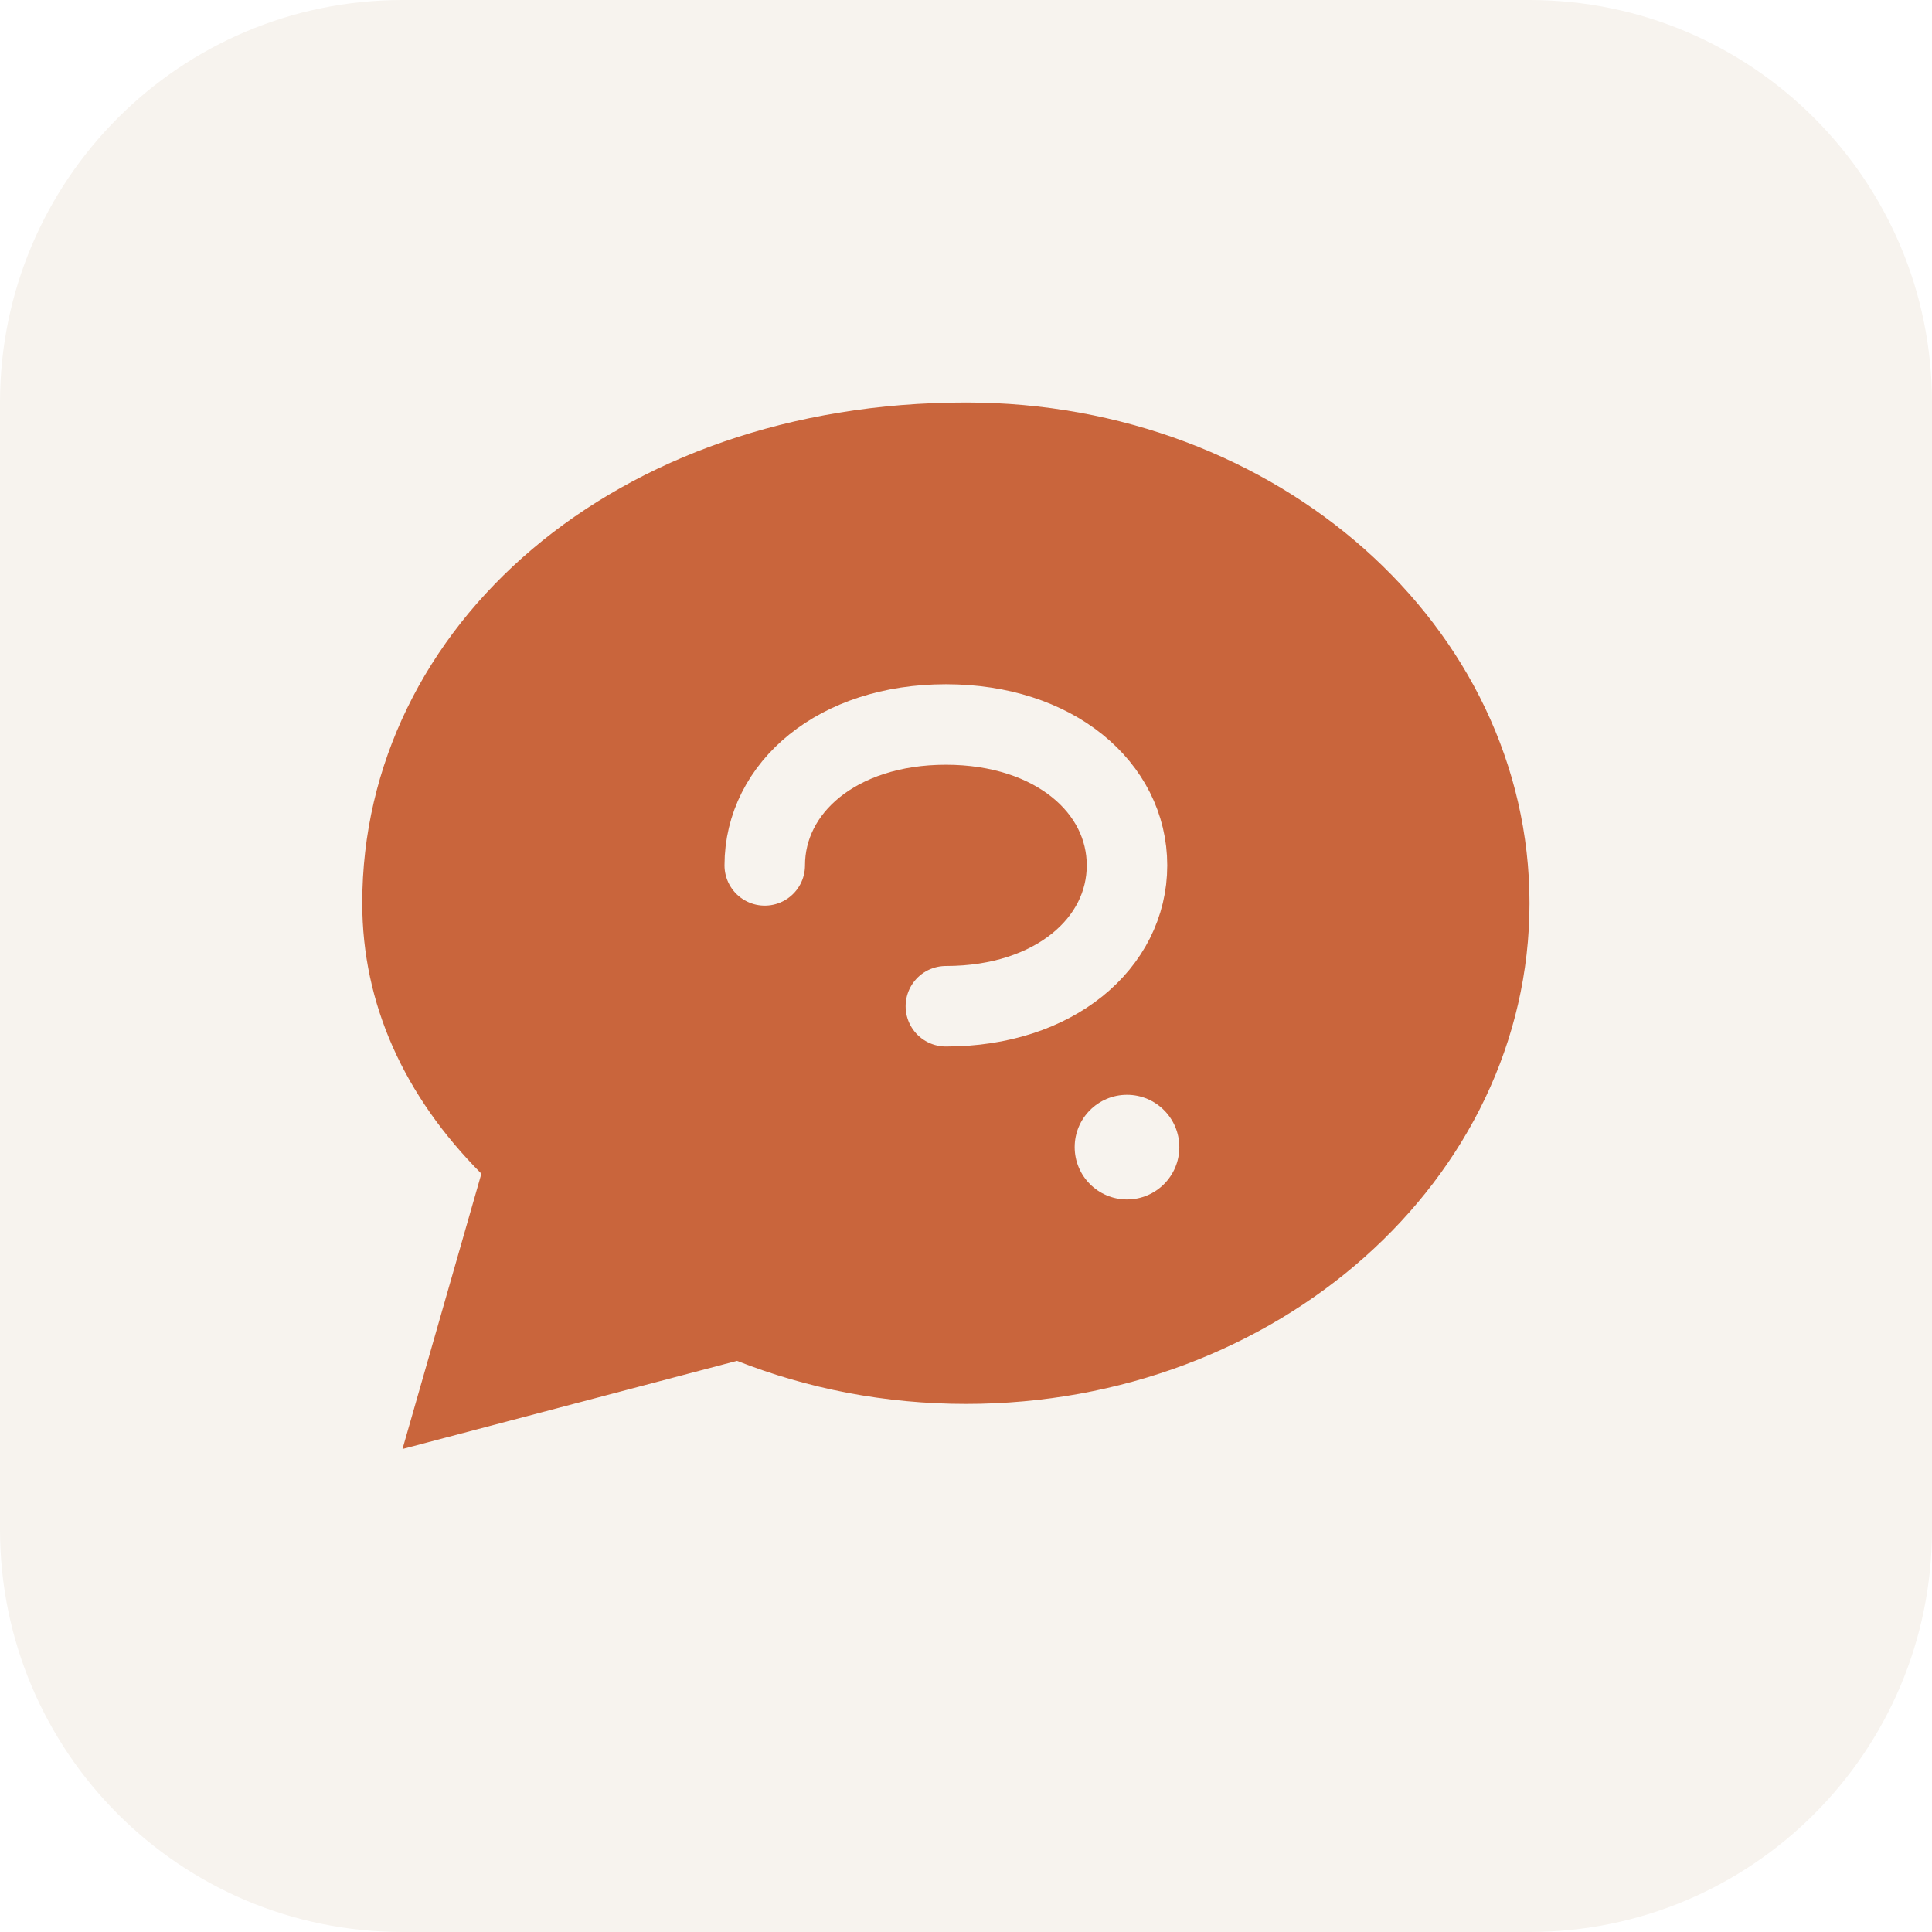
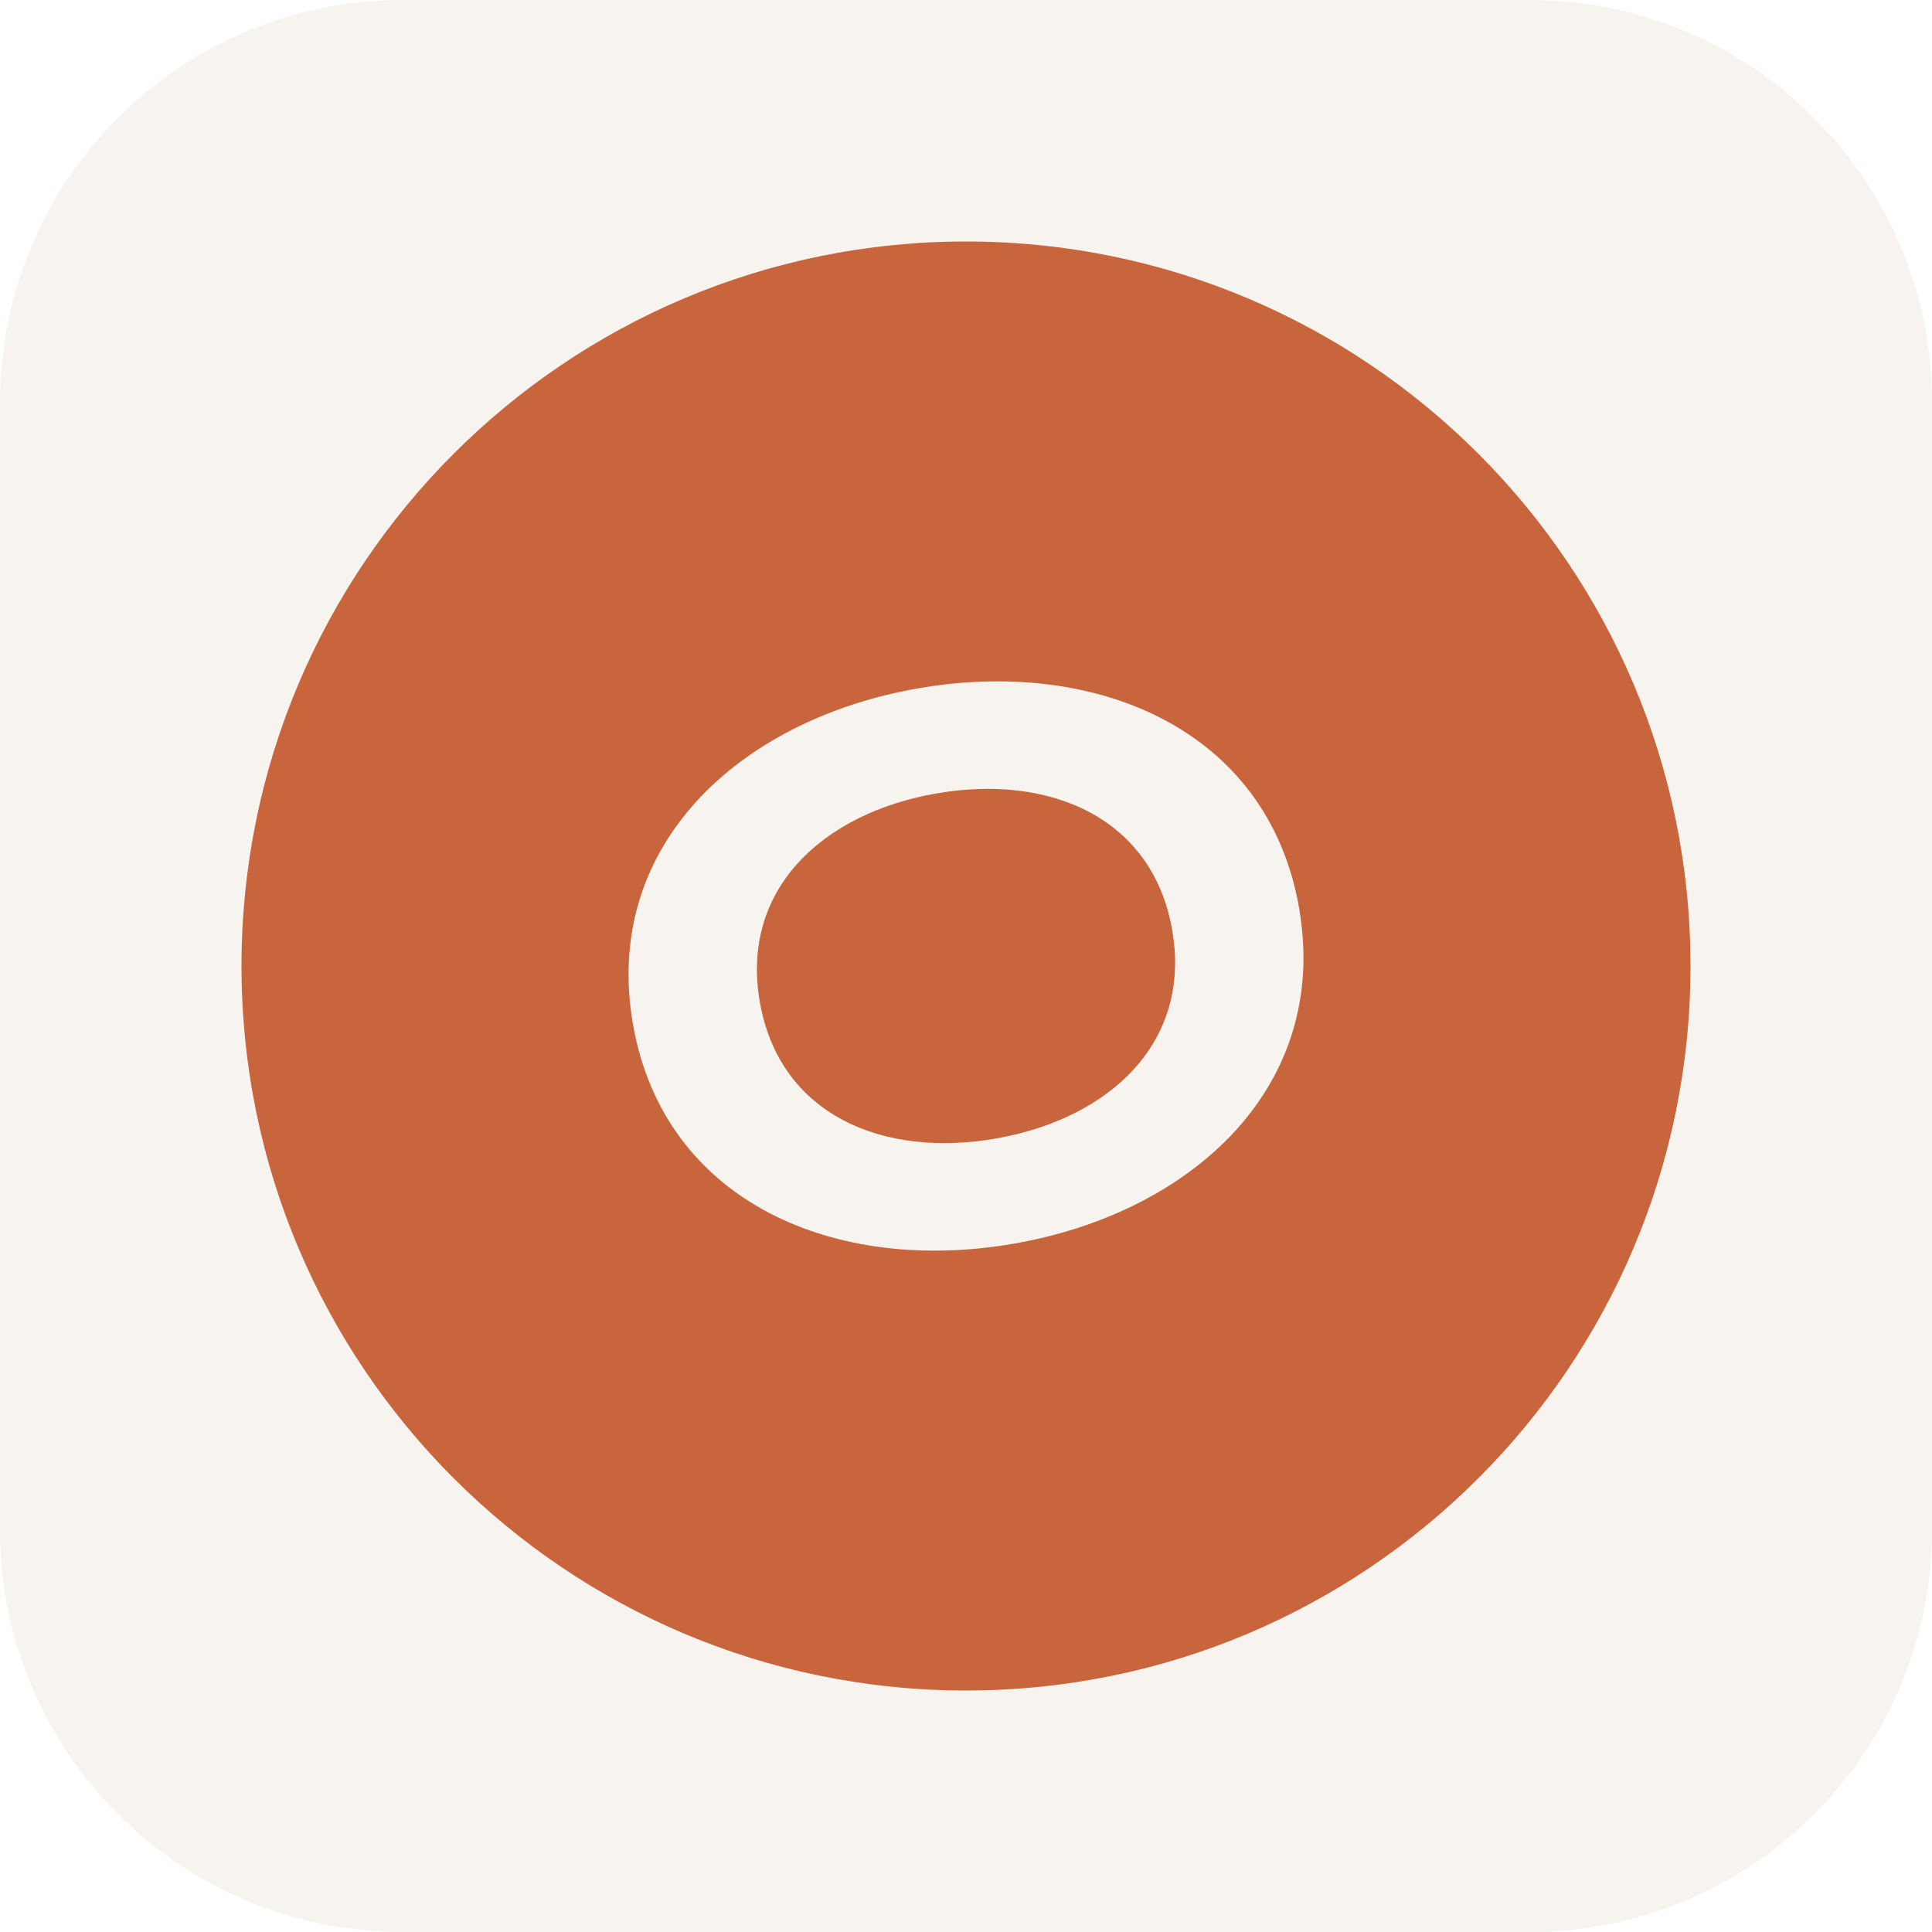
<svg xmlns="http://www.w3.org/2000/svg" viewBox="0 0 48 48" fill="none">
  <rect width="48" height="48" rx="10" fill="#F7F3EE" />
-   <path d="M24 10c7.73 0 14 5.56 14 12.44 0 6.87-6.27 12.44-14 12.44-2.02 0-3.94-.38-5.69-1.07L10 36l1.96-6.84C10.04 27.23 9 24.94 9 22.44 9 15.56 15.27 10 24 10z" fill="#C9653C" />
-   <path d="M19 21.5c0-1.93 1.8-3.5 4.5-3.5s4.5 1.57 4.5 3.5-1.8 3.5-4.5 3.5" stroke="#F7F3EE" stroke-width="2" stroke-linecap="round" fill="none" />
-   <circle cx="28" cy="28.5" r="1.3" fill="#F7F3EE" />
+   <circle cx="24" cy="24" r="18" fill="#C9653C" />
+   <g transform="translate(24 24) rotate(-10)">
+     <path d="M -8.4 0              C -8.4 -4.5, -4.5 -7, 0 -7              C 4.5 -7, 8.4 -4.5, 8.4 0              C 8.4 4.5, 4.5 7, 0 7              C -4.5 7, -8.4 4.5, -8.4 0 Z              M -5.2 0              C -5.2 2.85, -2.85 4.35, 0 4.35              C 2.85 4.35, 5.2 2.85, 5.2 0              C 5.2 -2.85, 2.85 -4.35, 0 -4.35              C -2.85 -4.35, -5.2 -2.85, -5.2 0 Z" fill="#F7F3EE" fill-rule="evenodd" />
+   </g>
</svg>
